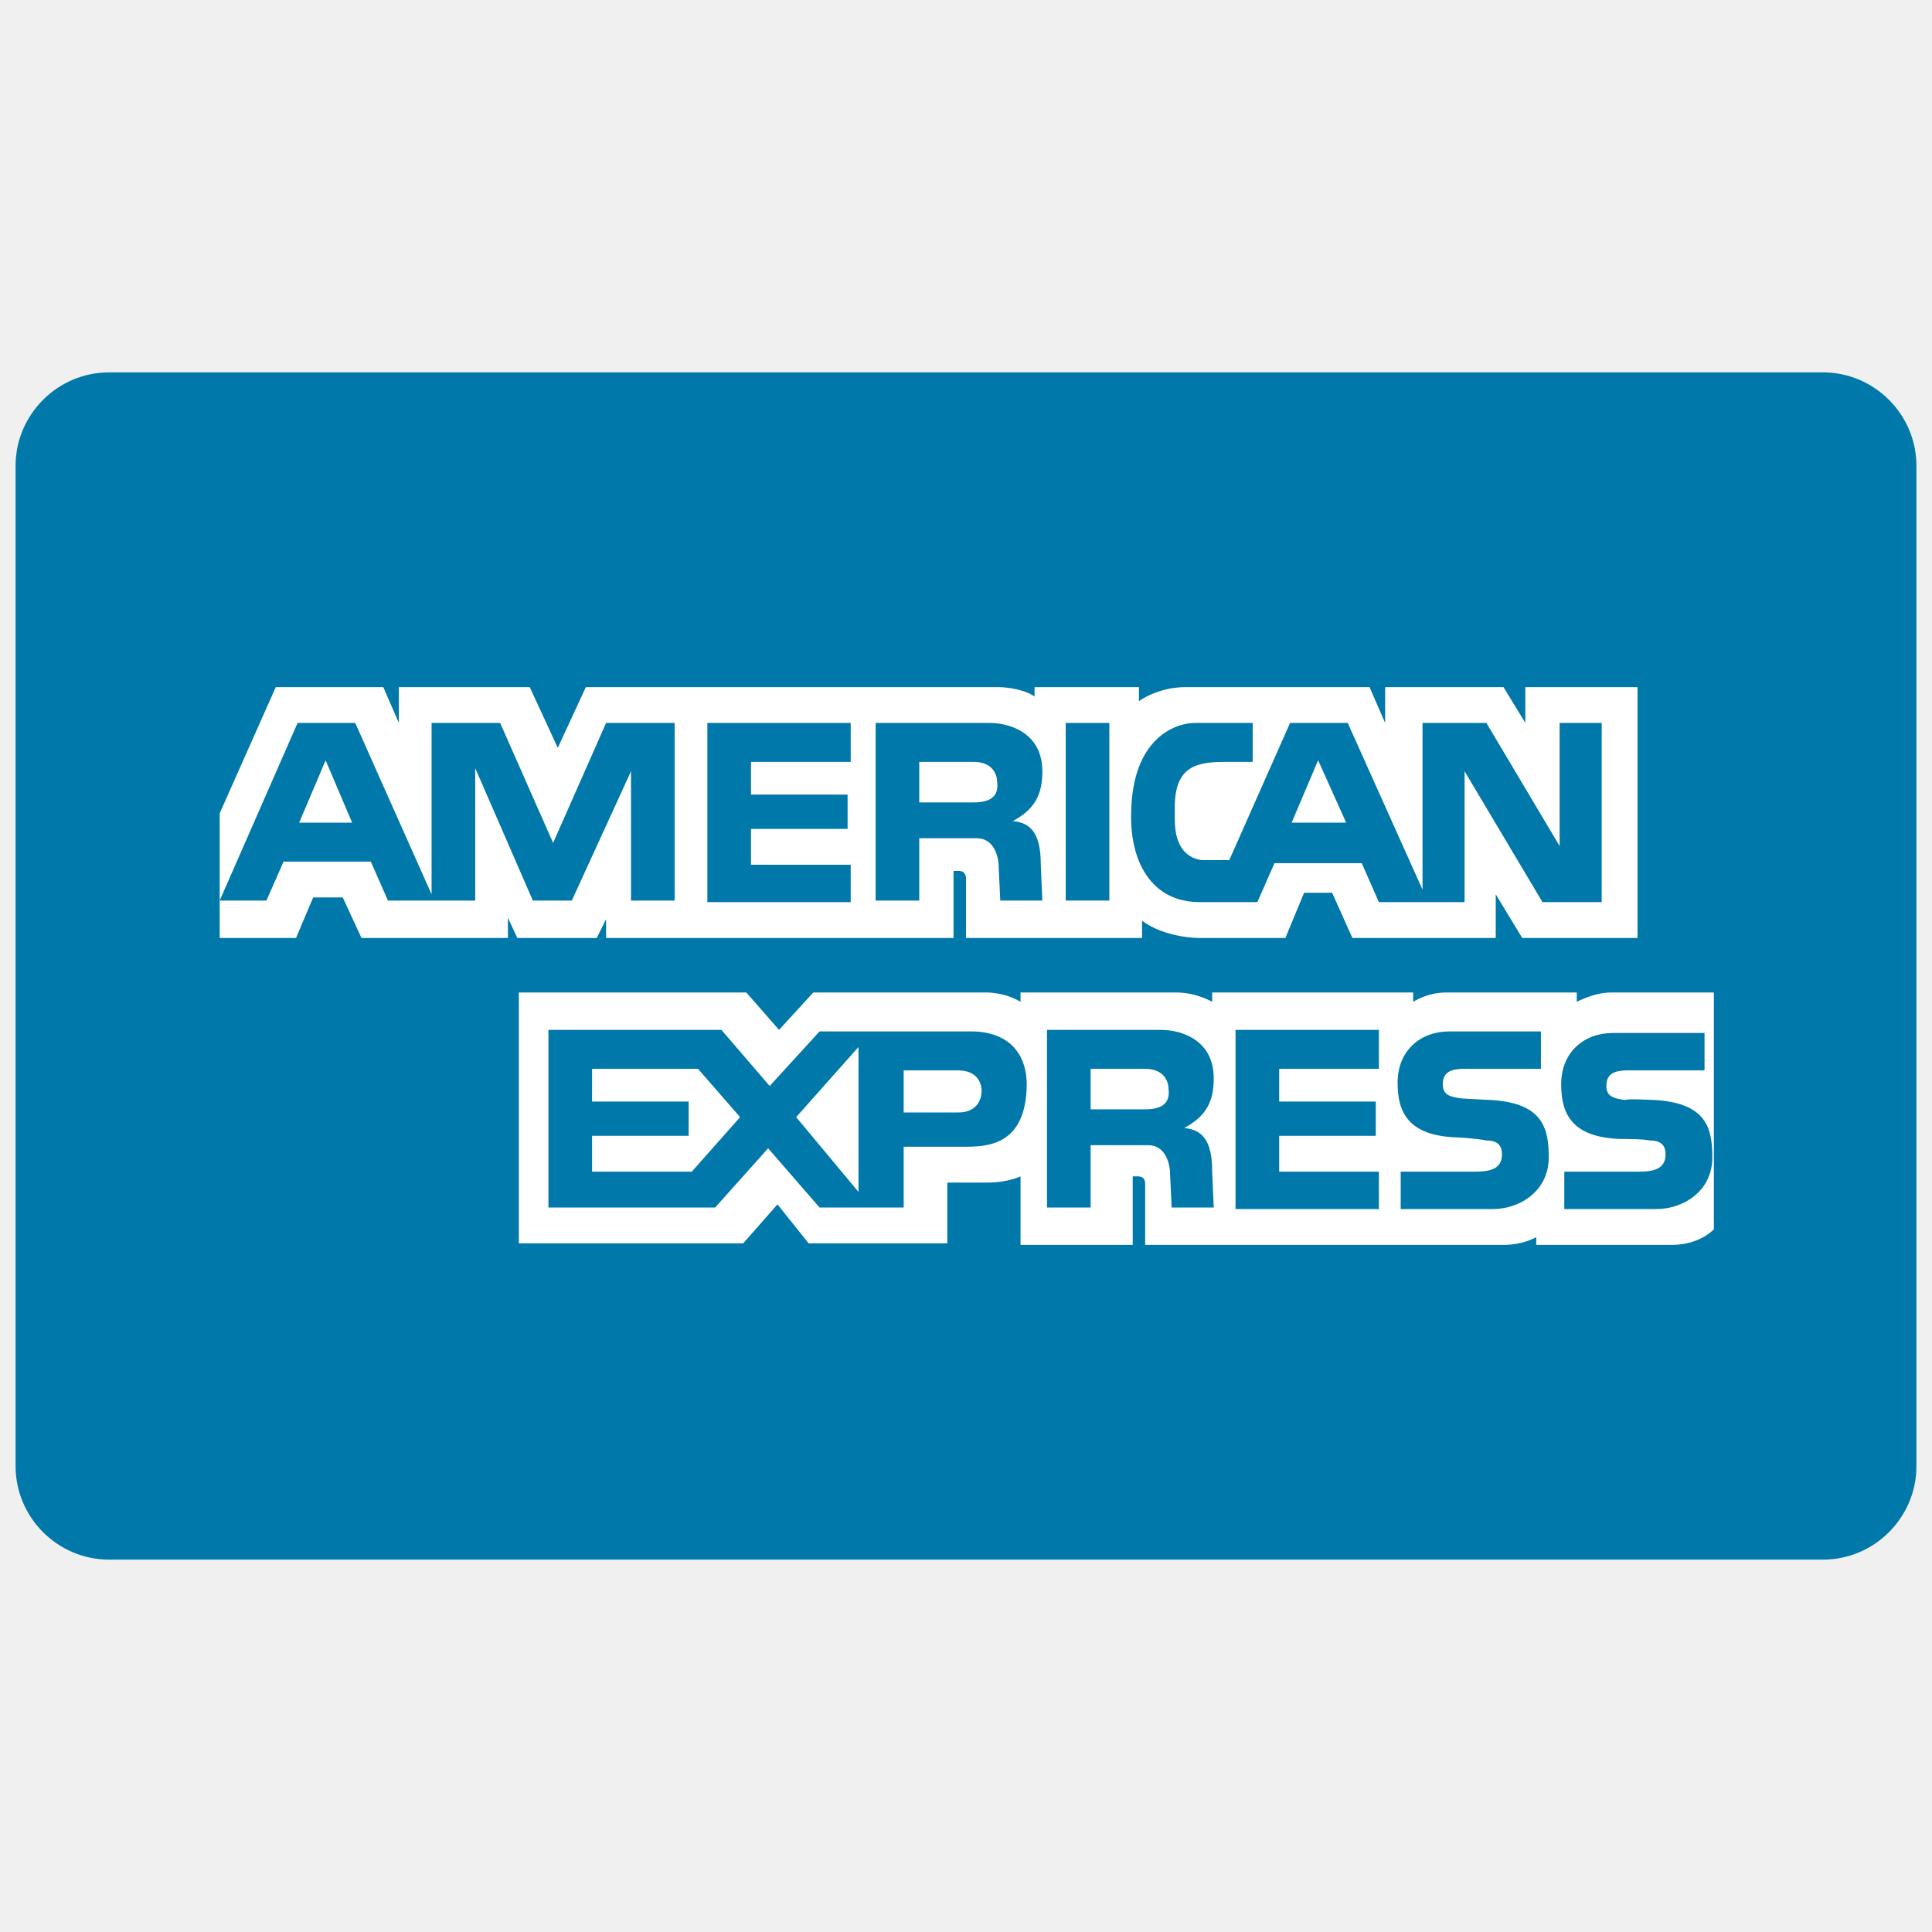
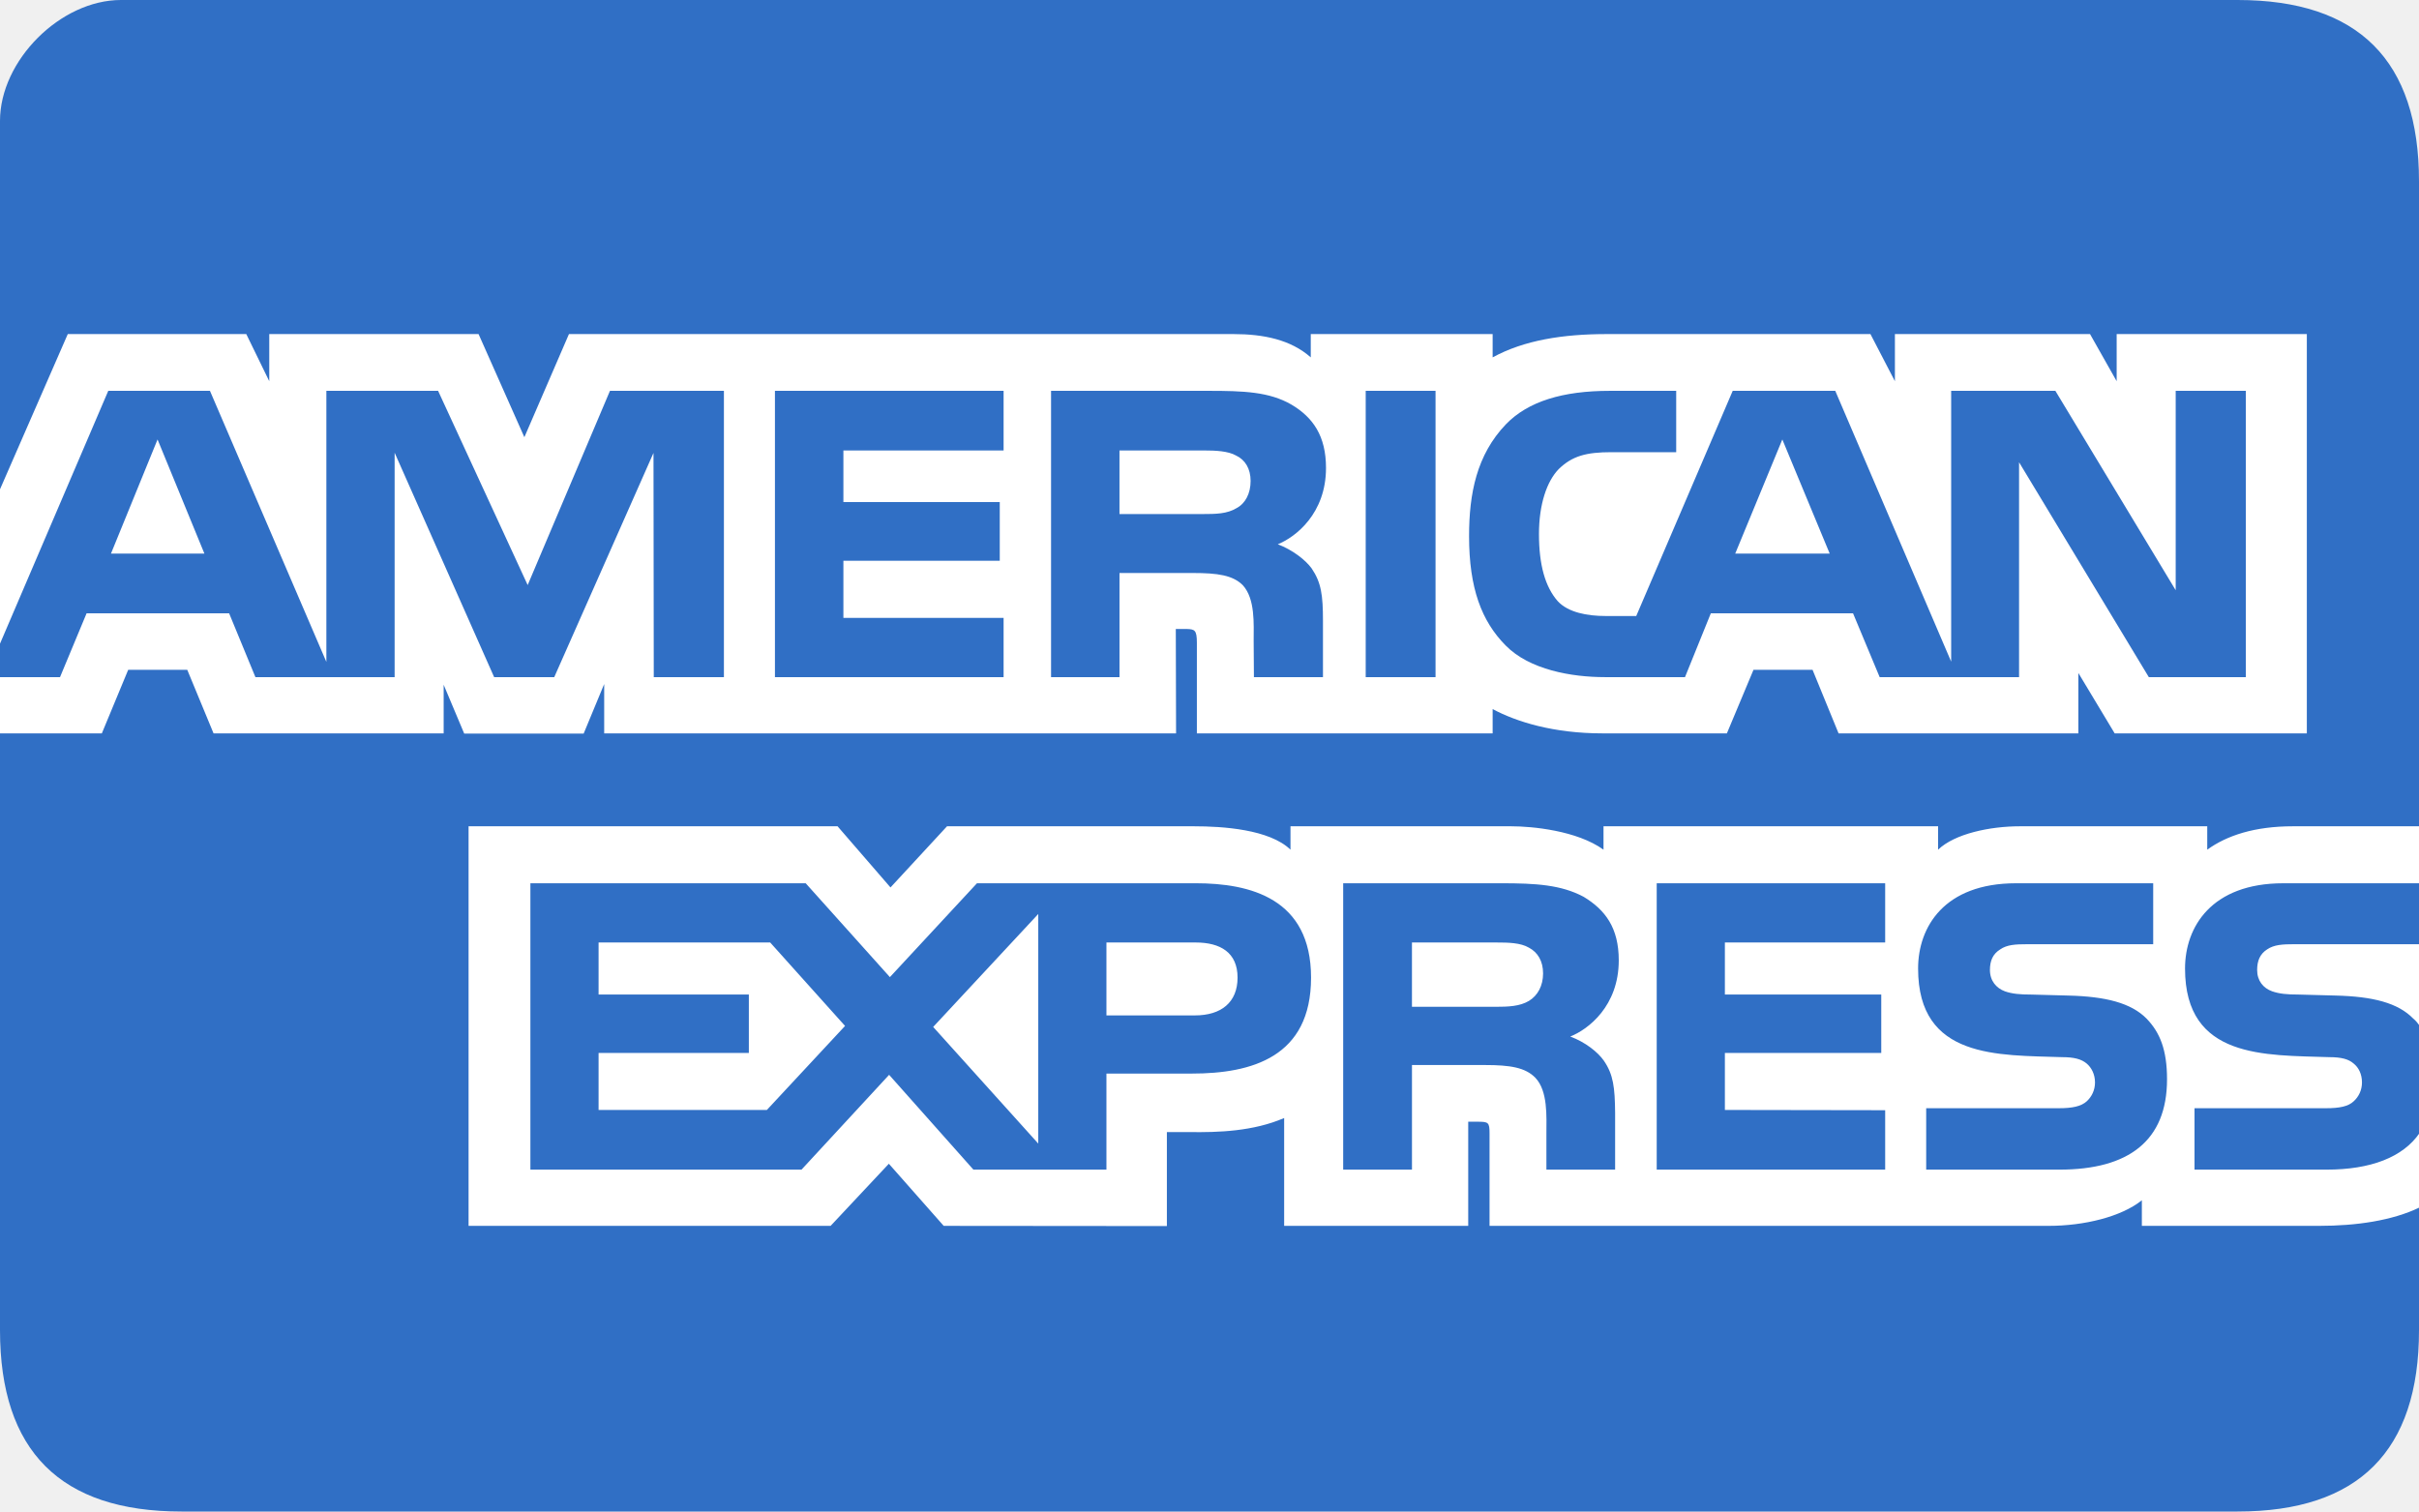
- <svg xmlns="http://www.w3.org/2000/svg" id="Layer_1" style="enable-background:new 0 0 124 124;" version="1.1" viewBox="0 0 124 124" xml:space="preserve">
-   <style type="text/css">
- 	.st0{fill:#E73530;}
- 	.st1{fill:#3957A7;}
- 	.st2{fill:#FFFFFF;}
- 	.st3{fill:#F9A533;}
- 	.st4{fill:#1C3663;}
- 	.st5{fill:#203C73;}
- 	.st6{fill:#1D1E1E;}
- 	.st7{fill:#EE3A3F;}
- 	.st8{fill:#0067B2;}
- 	.st9{fill:#FAAC18;}
- 	.st10{fill:#6AB845;}
- 	.st11{fill:#231F20;}
- 	.st12{fill-rule:evenodd;clip-rule:evenodd;fill:#FFFFFF;}
- 	.st13{fill:#008060;}
- 	.st14{fill:#13457C;}
- 	.st15{fill:#007CC3;}
- 	.st16{fill:#009DDD;}
- 	.st17{fill:#FF9900;}
- 	.st18{fill-rule:evenodd;clip-rule:evenodd;fill:#231F20;}
- 	.st19{fill:#862165;}
- 	.st20{fill:#BC268E;}
- 	.st21{fill:#9A9FB8;}
- 	.st22{fill:#0C489C;}
- 	.st23{fill:#EC1C2E;}
- 	.st24{fill:#0084C4;}
- 	.st25{fill:none;stroke:#FFFFFF;stroke-width:0.215;}
- 	.st26{fill:#045EA0;}
- 	.st27{fill-rule:evenodd;clip-rule:evenodd;fill:#FAA929;}
- 	.st28{fill:#084D95;}
- 	.st29{fill:url(#SVGID_1_);}
- 	.st30{fill:url(#SVGID_2_);}
- 	.st31{fill:url(#SVGID_3_);}
- 	.st32{fill:url(#SVGID_4_);}
- 	.st33{fill:#1C9F6F;}
- 	.st34{fill:#8BB43F;}
- 	.st35{fill-rule:evenodd;clip-rule:evenodd;fill:#FBB231;}
- 	.st36{fill-rule:evenodd;clip-rule:evenodd;fill:#EC1C2E;}
- 	.st37{fill:none;stroke:#FFFFFF;stroke-width:0.216;stroke-miterlimit:2.613;}
- 	.st38{fill:#273D49;}
- 	.st39{fill-rule:evenodd;clip-rule:evenodd;fill:#FFDE37;}
- 	.st40{fill:#FFB92C;}
- 	.st41{fill:#0078A9;}
- 	.st42{fill:#F1F2F2;}
- 	.st43{fill:#F58220;}
- 	.st44{fill:url(#SVGID_5_);}
- 	.st45{fill:#001722;}
- </style>
-   <g>
-     <path class="st41" d="M123,94.1c0,3.3-2.7,6-6,6H7c-3.3,0-6-2.7-6-6V29.9c0-3.3,2.7-6,6-6h110c3.3,0,6,2.7,6,6V94.1z" />
-     <g>
-       <g>
-         <path class="st2" d="M38.9,60.2V59l-0.6,1.2h-5.1l-0.6-1.3v1.3h-9.4L22,57.6h-1.9L19,60.2h-4.9v-8l3.6-8.1h6.9l1,2.3v-2.3h8.4     l1.8,3.9l1.8-3.9h26.5c0,0,1.4,0,2.3,0.6l0-0.6h6.7V45c0,0,1.2-0.9,3-0.9c1.8,0,11.8,0,11.8,0l1,2.3v-2.3h7.6l1.4,2.3v-2.3h7.2     v16.1h-7.4l-1.7-2.8v2.8h-9.2l-1.3-2.9h-1.8l-1.2,2.9h-5.6c0,0-2.1,0-3.6-1.1c0,0.6,0,1.1,0,1.1H62c0,0,0-3.2,0-3.8     c0-0.5-0.4-0.5-0.4-0.5h-0.4v4.3H38.9z" />
-         <path class="st2" d="M33.3,63.7h14.6l2.1,2.4l2.2-2.4h11.2c0,0,1.1,0,2.1,0.6v-0.6c0,0,8.7,0,10,0c1.3,0,2.3,0.6,2.3,0.6v-0.6     h12.9v0.6c0,0,0.9-0.6,2.1-0.6c1.2,0,8.4,0,8.4,0v0.6c0,0,1.1-0.6,2.2-0.6c1.1,0,6.6,0,6.6,0v15.2c0,0-0.9,1-2.7,1h-8.7v-0.5     c0,0-0.8,0.5-2.1,0.5c-1.3,0-23,0-23,0s0-3.5,0-3.9c0-0.4-0.2-0.5-0.5-0.5h-0.3v4.4h-7.2v-4.4c0,0-0.8,0.4-2.1,0.4     c-1.3,0-2.6,0-2.6,0v3.9h-8.9l-2-2.5l-2.2,2.5H33.3V63.7z" />
-         <polygon class="st41" points="79.3,66.1 88.5,66.1 88.5,68.6 82.1,68.6 82.1,70.7 88.3,70.7 88.3,72.9 82.1,72.9 82.1,75.2      88.5,75.2 88.5,77.6 79.3,77.6    " />
-         <path class="st41" d="M106.2,70.6c3.4,0.2,3.7,1.9,3.7,3.7c0,2.1-1.8,3.3-3.6,3.3h-5.9v-2.4h4.6c0.8,0,1.9,0,1.9-1.1     c0-0.5-0.2-0.9-1-0.9c-0.4-0.1-1.7-0.1-1.9-0.1c-3.1-0.1-3.8-1.6-3.8-3.5c0-2.1,1.5-3.3,3.3-3.3h5.9v2.4h-4.3c-1,0-2-0.1-2,1     c0,0.7,0.5,0.8,1.2,0.9C104.5,70.5,106,70.6,106.2,70.6z" />
-         <path class="st41" d="M95.7,70.6c3.4,0.2,3.7,1.9,3.7,3.7c0,2.1-1.8,3.3-3.6,3.3h-5.9v-2.4h4.6c0.8,0,1.9,0,1.9-1.1     c0-0.5-0.2-0.9-1-0.9C95,73.1,93.7,73,93.5,73c-3.1-0.1-3.8-1.6-3.8-3.5c0-2.1,1.5-3.3,3.3-3.3h5.9v2.4h-4.3c-1,0-2-0.1-2,1     c0,0.7,0.5,0.8,1.2,0.9C93.9,70.5,95.5,70.6,95.7,70.6z" />
-         <path class="st41" d="M62.4,66.2h-9.8l-3.2,3.5l-3.1-3.6H35.2v11.4h10.7l3.4-3.8l3.3,3.8h5.4v-3.9h3.8c1.5,0,4.1,0,4.1-4.1     C65.8,66.8,63.8,66.2,62.4,66.2z M44.4,75.2H38v-2.3h6.2v-2.2H38v-2.1l6.8,0l2.7,3.1L44.4,75.2z M55.1,76.5l-4-4.8l4-4.5V76.5z      M61.5,71.4H58v-2.7h3.5c1.2,0,1.5,0.8,1.5,1.3C63,70.7,62.6,71.4,61.5,71.4z" />
-         <path class="st41" d="M76,72.4c1.5-0.8,1.9-1.8,1.9-3.2c0-2.4-2-3.1-3.4-3.1h-7.3v11.4H70v-4h3.7c1,0,1.4,1,1.4,1.9l0.1,2.1h2.7     l-0.1-2.3C77.8,73.4,77.3,72.5,76,72.4z M73.5,71.2H70v-2.6h3.5c1.2,0,1.5,0.8,1.5,1.3C75.1,70.7,74.7,71.2,73.5,71.2z" />
-         <rect class="st41" height="11.4" width="2.8" x="68.4" y="46.4" />
-         <polygon class="st41" points="45.4,46.4 54.6,46.4 54.6,48.9 48.2,48.9 48.2,51 54.4,51 54.4,53.2 48.2,53.2 48.2,55.5      54.6,55.5 54.6,57.9 45.4,57.9    " />
-         <path class="st41" d="M65,52.7c1.5-0.8,1.9-1.8,1.9-3.2c0-2.4-2-3.1-3.4-3.1h-7.3v11.4H59v-4h3.7c1,0,1.4,1,1.4,1.9l0.1,2.1h2.7     l-0.1-2.3C66.8,53.7,66.3,52.8,65,52.7z M62.5,51.5H59v-2.6h3.5c1.2,0,1.5,0.8,1.5,1.3C64.1,51,63.7,51.5,62.5,51.5z" />
-         <path class="st41" d="M38.9,46.4l-3.4,7.7l-3.4-7.7h-4.4v11l-4.9-11h-3.7l-5,11.4h3l1.1-2.5h5.6l1.1,2.5h5.6v-8.5l3.7,8.5h2.5     l3.8-8.3v8.3h2.8V46.4H38.9z M19.2,52.8l1.7-4l1.7,4H19.2z" />
-         <path class="st41" d="M100.1,46.4v7.9l-4.7-7.9h-4.1v10.7l-4.8-10.7h-3.7l-3.9,8.8c0,0-1.6,0-1.8,0c-0.7-0.1-1.7-0.6-1.7-2.6     v-0.8c0-2.7,1.5-2.9,3.3-2.9h1.7v-2.5h-3.7c-1.3,0-4,1-4.1,5.7c-0.1,3.2,1.3,5.8,4.4,5.8h3.7l1.1-2.5h5.6l1.1,2.5H94v-8.4l5,8.4     h3.8V46.4H100.1z M82.9,52.8l1.7-4l1.8,4H82.9z" />
-       </g>
+ <svg xmlns="http://www.w3.org/2000/svg" height="100px" version="1.1" viewBox="0 0 160 100" width="160px">
+   <defs />
+   <g fill="none" fill-rule="evenodd" id="Page-1" stroke="none" stroke-width="1">
+     <g id="american-express" transform="translate(-1, 0)">
+       <path d="M149,1.01146687e-06 C141,1.76644588e-06 56.301,-1.60318373e-06 9,1.01146687e-06 C5,1.23257532e-06 1,4 1,8 L1,88 C1,96 5,100 13,100 C57.623,100 141,100 149,100 C157,100 161,96 161,88 L161,12 C161,4 157,1.01146687e-06 149,1.01146687e-06 Z M149,1.01146687e-06" fill="#306FC5" id="Rectangle-1" />
+       <path d="M14.52,36.625 L11.421,29.074 L8.34,36.625 L14.52,36.625 Z M82.786,33.619 C82.163,33.996 81.428,34.009 80.546,34.009 L75.046,34.009 L75.046,29.802 L80.621,29.802 C81.41,29.802 82.233,29.837 82.768,30.143 C83.355,30.419 83.719,31.007 83.719,31.818 C83.719,32.646 83.373,33.312 82.786,33.619 C82.786,33.619 83.373,33.312 82.786,33.619 L82.786,33.619 L82.786,33.619 Z M122.022,36.625 L118.889,29.074 L115.773,36.625 L122.022,36.625 L122.022,36.625 L122.022,36.625 L122.022,36.625 Z M48.883,44.798 L44.242,44.798 L44.224,29.964 L37.66,44.798 L33.684,44.798 L27.102,29.951 L27.102,44.798 L17.894,44.798 L16.154,40.574 L6.728,40.574 L4.97,44.798 L0.053,44.798 L8.161,25.857 L14.887,25.857 L22.587,43.791 L22.587,25.857 L29.977,25.857 L35.902,38.707 L41.345,25.857 L48.882,25.857 L48.882,44.798 L48.882,44.798 L48.883,44.798 L48.883,44.798 Z M67.381,44.798 L52.257,44.798 L52.257,25.857 L67.381,25.857 L67.381,29.802 L56.785,29.802 L56.785,33.216 L67.127,33.216 L67.127,37.098 L56.785,37.098 L56.785,40.881 L67.381,40.881 L67.381,44.798 L67.381,44.798 L67.381,44.798 L67.381,44.798 Z M88.706,30.959 C88.706,33.978 86.69,35.539 85.516,36.007 C86.507,36.384 87.353,37.05 87.755,37.602 C88.395,38.544 88.505,39.386 88.505,41.078 L88.505,44.798 L83.938,44.798 L83.921,42.41 C83.921,41.27 84.03,39.631 83.207,38.72 C82.545,38.054 81.537,37.909 79.907,37.909 L75.047,37.909 L75.047,44.798 L70.52,44.798 L70.52,25.857 L80.933,25.857 C83.247,25.857 84.951,25.918 86.415,26.765 C87.847,27.611 88.706,28.846 88.706,30.959 C88.706,30.959 88.706,28.846 88.706,30.959 L88.706,30.959 L88.706,30.959 Z M95.951,44.798 L91.332,44.798 L91.332,25.857 L95.951,25.857 L95.951,44.798 L95.951,44.798 L95.951,44.798 L95.951,44.798 Z M149.545,44.798 L143.129,44.798 L134.547,30.582 L134.547,44.798 L125.327,44.798 L123.565,40.574 L114.16,40.574 L112.451,44.798 L107.153,44.798 C104.952,44.798 102.166,44.312 100.588,42.703 C98.997,41.095 98.169,38.917 98.169,35.472 C98.169,32.663 98.664,30.095 100.61,28.066 C102.074,26.554 104.366,25.857 107.486,25.857 L111.869,25.857 L111.869,29.916 L107.578,29.916 C105.925,29.916 104.992,30.162 104.094,31.038 C103.322,31.835 102.792,33.343 102.792,35.328 C102.792,37.358 103.196,38.821 104.037,39.777 C104.734,40.526 106.001,40.754 107.192,40.754 L109.226,40.754 L115.607,25.858 L122.39,25.858 L130.056,43.774 L130.056,25.858 L136.949,25.858 L144.907,39.049 L144.907,25.858 L149.545,25.858 L149.545,44.798 L149.545,44.798 L149.545,44.798 L149.545,44.798 Z M0.001,48.519 L7.736,48.519 L9.48,44.312 L13.385,44.312 L15.125,48.519 L30.345,48.519 L30.345,45.302 L31.704,48.533 L39.605,48.533 L40.963,45.254 L40.963,48.519 L78.789,48.519 L78.771,41.613 L79.503,41.613 C80.015,41.631 80.165,41.678 80.165,42.524 L80.165,48.519 L99.728,48.519 L99.728,46.911 C101.306,47.757 103.761,48.519 106.99,48.519 L115.221,48.519 L116.982,44.312 L120.887,44.312 L122.609,48.519 L138.469,48.519 L138.469,44.523 L140.871,48.519 L153.581,48.519 L153.581,22.102 L141.003,22.102 L141.003,25.221 L139.241,22.102 L126.335,22.102 L126.335,25.221 L124.717,22.102 L107.284,22.102 C104.366,22.102 101.8,22.509 99.728,23.644 L99.728,22.102 L87.698,22.102 L87.698,23.644 C86.379,22.474 84.582,22.102 82.584,22.102 L38.632,22.102 L35.683,28.925 L32.654,22.102 L18.81,22.102 L18.81,25.221 L17.29,22.102 L5.483,22.102 L0,34.662 L0,48.519 L0.001,48.519 Z M161.04,62.467 L152.788,62.467 C151.964,62.467 151.417,62.498 150.956,62.809 C150.478,63.116 150.294,63.571 150.294,64.172 C150.294,64.887 150.698,65.373 151.284,65.583 C151.762,65.75 152.275,65.798 153.029,65.798 L155.483,65.864 C157.959,65.925 159.612,66.351 160.62,67.389 C160.803,67.533 160.913,67.695 161.04,67.858 L161.04,62.467 Z M161.04,74.957 C159.94,76.566 157.797,77.381 154.896,77.381 L146.152,77.381 L146.152,73.318 L154.86,73.318 C155.724,73.318 156.329,73.205 156.692,72.849 C157.008,72.556 157.228,72.131 157.228,71.613 C157.228,71.062 157.008,70.623 156.675,70.361 C156.346,70.072 155.868,69.94 155.08,69.94 C150.829,69.796 145.525,70.072 145.525,64.076 C145.525,61.328 147.27,58.436 152.021,58.436 L161.039,58.436 L161.039,54.666 L152.66,54.666 C150.132,54.666 148.295,55.272 146.994,56.213 L146.994,54.666 L134.6,54.666 C132.619,54.666 130.292,55.157 129.192,56.213 L129.192,54.666 L107.061,54.666 L107.061,56.213 C105.299,54.943 102.327,54.666 100.956,54.666 L86.357,54.666 L86.357,56.213 C84.964,54.864 81.865,54.666 79.976,54.666 L63.639,54.666 L59.9,58.712 L56.399,54.666 L31.993,54.666 L31.993,81.102 L55.939,81.102 L59.792,76.992 L63.42,81.102 L78.181,81.115 L78.181,74.896 L79.632,74.896 C81.59,74.926 83.9,74.848 85.938,73.967 L85.938,81.101 L98.113,81.101 L98.113,74.211 L98.7,74.211 C99.45,74.211 99.523,74.242 99.523,74.991 L99.523,81.101 L136.508,81.101 C138.856,81.101 141.31,80.5 142.669,79.409 L142.669,81.101 L154.4,81.101 C156.842,81.101 159.226,80.758 161.04,79.882 L161.04,74.957 L161.04,74.957 L161.04,74.957 L161.04,74.957 Z M142.98,67.389 C143.861,68.301 144.334,69.453 144.334,71.403 C144.334,75.478 141.788,77.381 137.222,77.381 L128.404,77.381 L128.404,73.318 L137.186,73.318 C138.045,73.318 138.654,73.205 139.036,72.849 C139.347,72.556 139.57,72.131 139.57,71.613 C139.57,71.062 139.329,70.623 139.018,70.361 C138.672,70.072 138.194,69.94 137.406,69.94 C133.172,69.796 127.869,70.072 127.869,64.076 C127.869,61.328 129.596,58.436 134.342,58.436 L143.419,58.436 L143.419,62.468 L135.114,62.468 C134.29,62.468 133.755,62.499 133.3,62.81 C132.804,63.117 132.62,63.572 132.62,64.173 C132.62,64.888 133.041,65.374 133.61,65.584 C134.088,65.751 134.601,65.799 135.372,65.799 L137.81,65.865 C140.267,65.925 141.954,66.35 142.98,67.389 C142.98,67.389 141.954,66.35 142.98,67.389 L142.98,67.389 L142.98,67.389 Z M102.127,66.219 C101.521,66.578 100.772,66.609 99.891,66.609 L94.391,66.609 L94.391,62.354 L99.966,62.354 C100.772,62.354 101.579,62.371 102.127,62.696 C102.713,63.003 103.064,63.589 103.064,64.4 C103.064,65.211 102.713,65.864 102.127,66.219 C102.127,66.219 102.713,65.864 102.127,66.219 L102.127,66.219 L102.127,66.219 Z M104.861,68.576 C105.869,68.948 106.693,69.615 107.079,70.167 C107.718,71.092 107.811,71.955 107.829,73.625 L107.829,77.381 L103.284,77.381 L103.284,75.01 C103.284,73.871 103.393,72.183 102.552,71.302 C101.89,70.623 100.882,70.461 99.23,70.461 L94.392,70.461 L94.392,77.381 L89.842,77.381 L89.842,58.435 L100.295,58.435 C102.587,58.435 104.257,58.536 105.743,59.329 C107.171,60.192 108.07,61.375 108.07,63.536 C108.069,66.56 106.053,68.103 104.861,68.576 C104.861,68.576 106.053,68.103 104.861,68.576 L104.861,68.576 L104.861,68.576 Z M110.58,58.435 L125.691,58.435 L125.691,62.353 L115.089,62.353 L115.089,65.798 L125.432,65.798 L125.432,69.663 L115.089,69.663 L115.089,73.433 L125.691,73.45 L125.691,77.381 L110.58,77.381 L110.58,58.435 L110.58,58.435 L110.58,58.435 L110.58,58.435 Z M80.034,67.178 L74.183,67.178 L74.183,62.354 L80.087,62.354 C81.721,62.354 82.856,63.02 82.856,64.677 C82.856,66.315 81.774,67.178 80.034,67.178 L80.034,67.178 L80.034,67.178 L80.034,67.178 Z M69.674,75.658 L62.723,67.941 L69.674,60.468 L69.674,75.658 L69.674,75.658 L69.674,75.658 L69.674,75.658 Z M51.723,73.433 L40.592,73.433 L40.592,69.663 L50.531,69.663 L50.531,65.798 L40.592,65.798 L40.592,62.353 L51.942,62.353 L56.894,67.874 L51.723,73.433 L51.723,73.433 L51.723,73.433 L51.723,73.433 Z M87.717,64.677 C87.717,69.94 83.79,71.026 79.832,71.026 L74.183,71.026 L74.183,77.381 L65.384,77.381 L59.809,71.109 L54.015,77.381 L36.082,77.381 L36.082,58.435 L54.291,58.435 L59.861,64.645 L65.62,58.435 L80.087,58.435 C83.68,58.435 87.717,59.43 87.717,64.677 C87.717,64.677 87.717,59.43 87.717,64.677 L87.717,64.677 L87.717,64.677 Z M87.717,64.677" fill="#FFFFFF" id="Shape" />
    </g>
  </g>
</svg>
